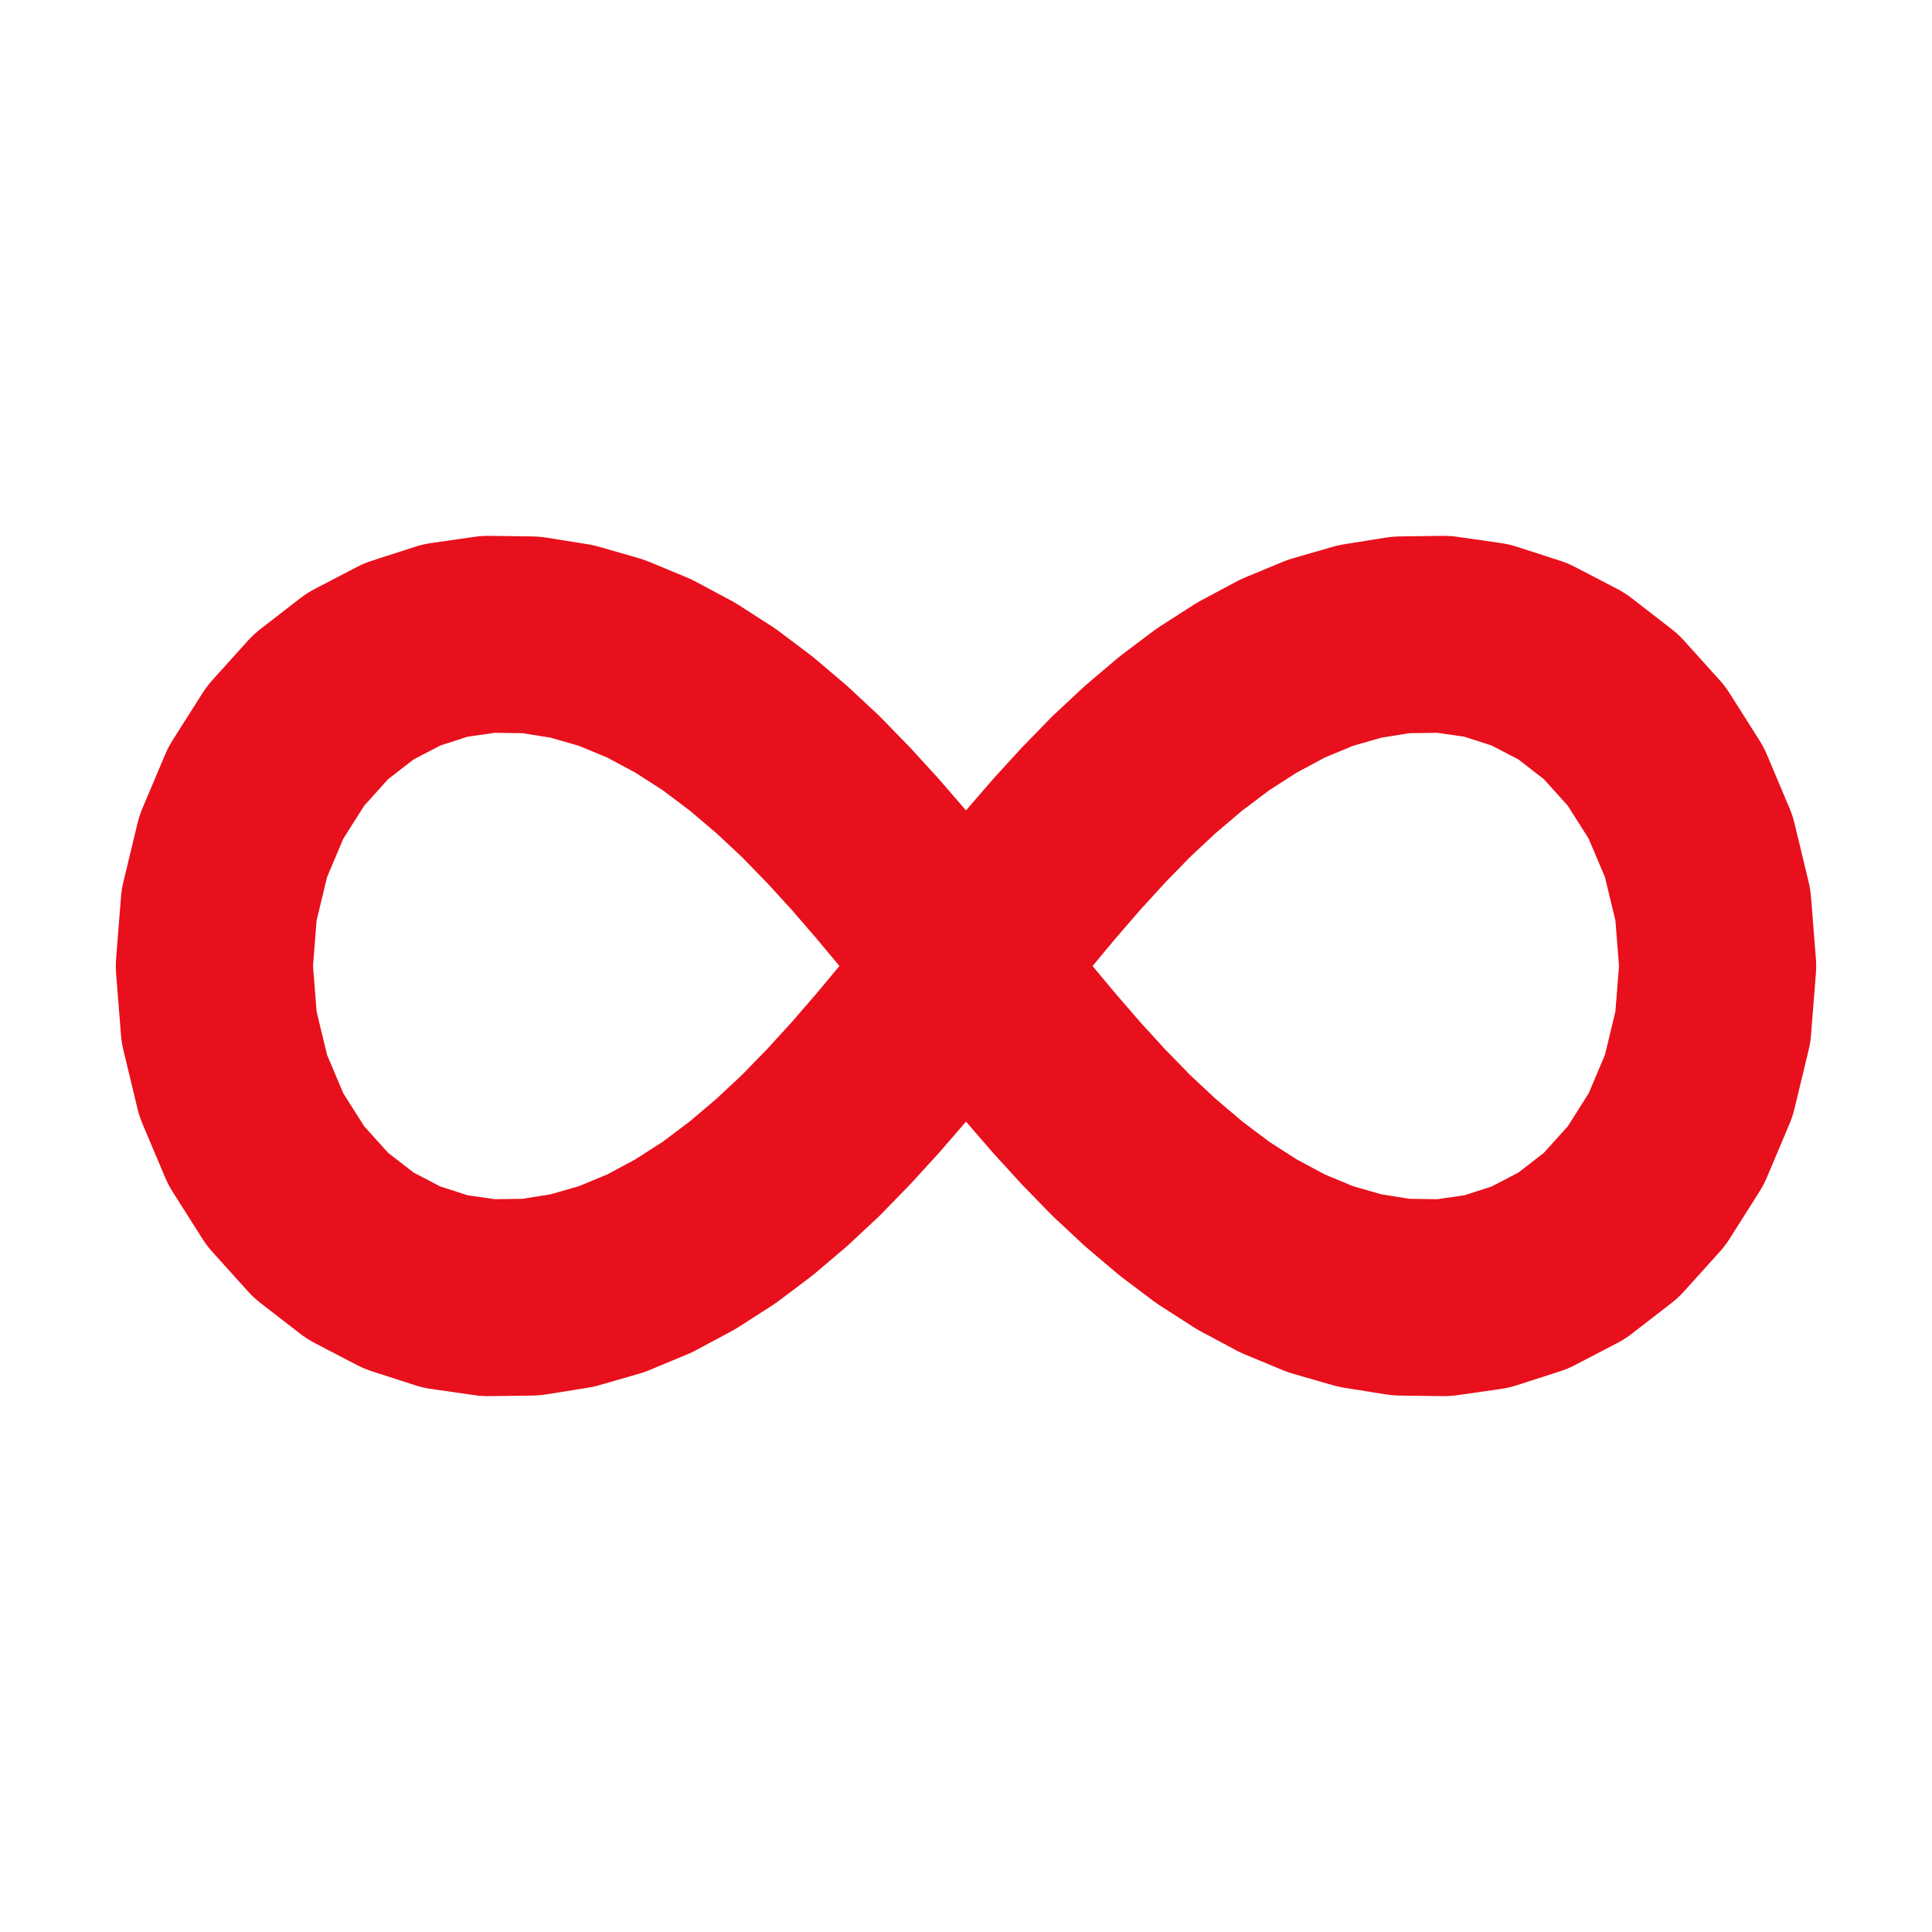
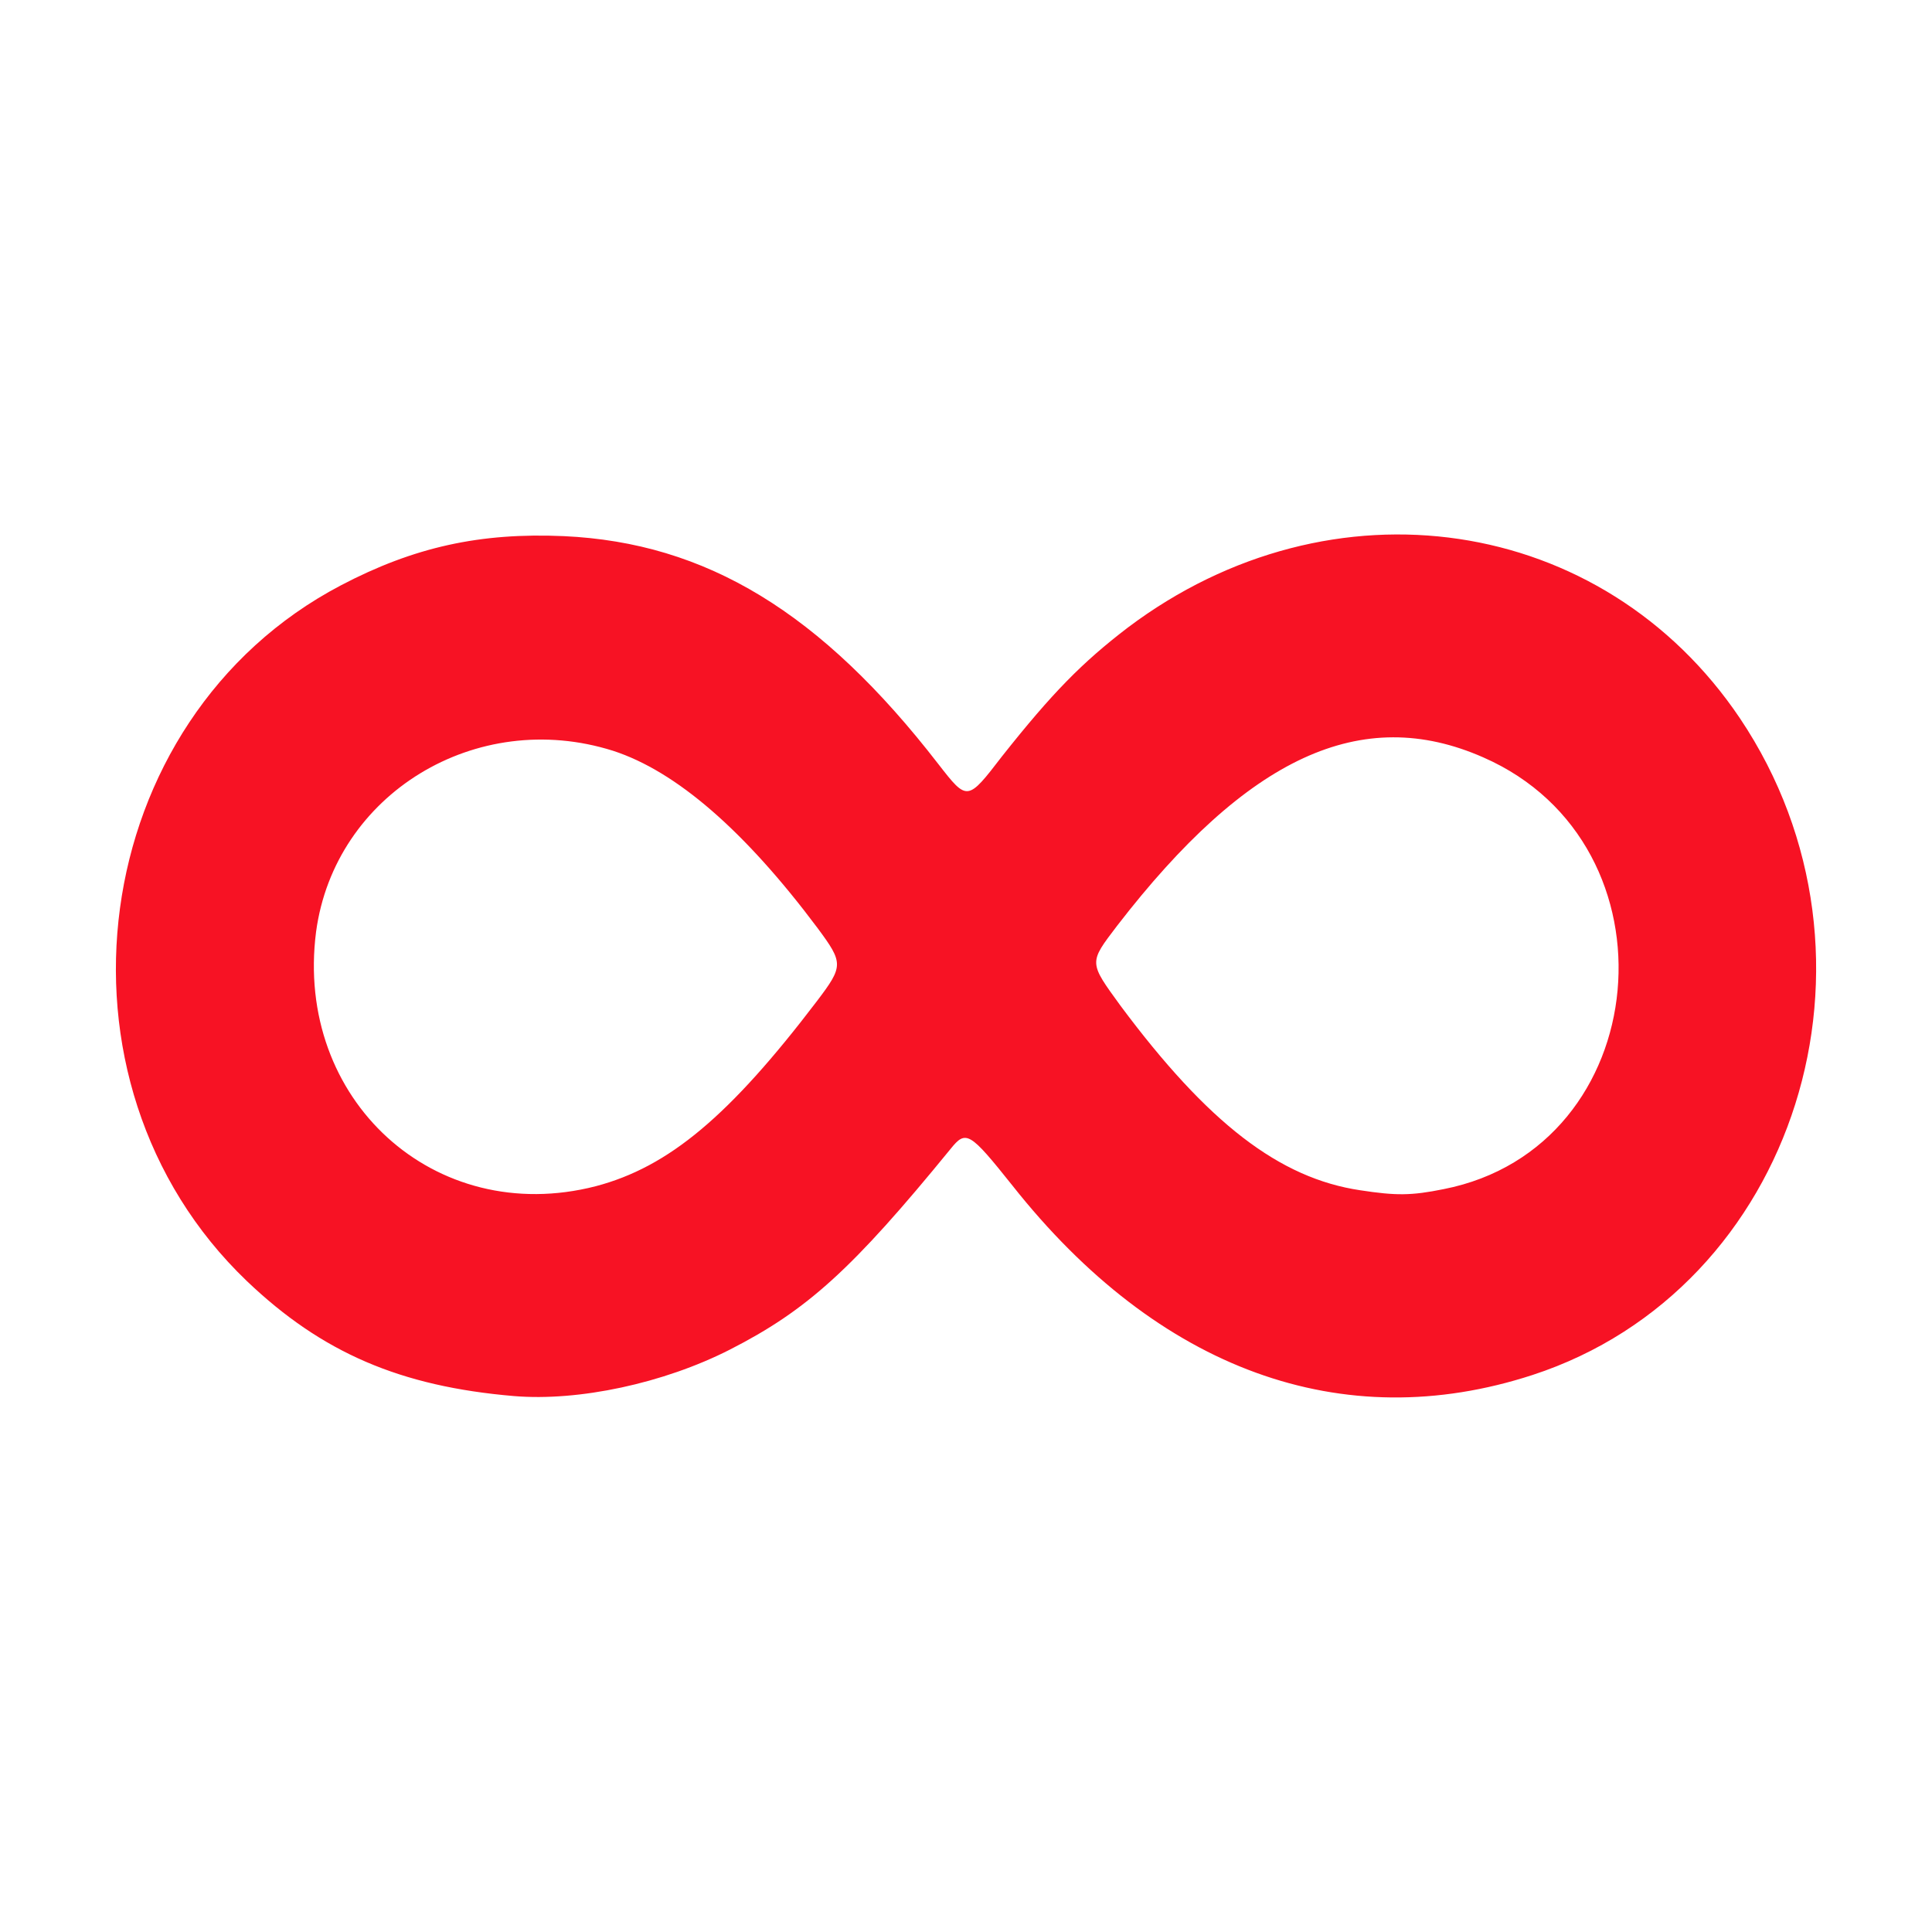
<svg xmlns="http://www.w3.org/2000/svg" viewBox="0 0 100 100">
-   <path fill="none" stroke="#e8101c" stroke-width="10.19" stroke-linejoin="round" d="M50.00 50.00L48.73 48.41L47.44 46.83L46.13 45.26L44.79 43.71L43.41 42.20L41.97 40.72L40.46 39.31L38.88 37.97L37.22 36.72L35.46 35.59L33.61 34.60L31.66 33.79L29.61 33.20L27.48 32.86L25.28 32.83L23.05 33.15L20.82 33.87L18.65 35.00L16.61 36.58L14.78 38.61L13.24 41.04L12.07 43.81L11.34 46.84L11.09 50.00L11.34 53.16L12.07 56.19L13.24 58.96L14.78 61.39L16.61 63.42L18.65 65.00L20.82 66.13L23.05 66.85L25.28 67.17L27.48 67.14L29.61 66.80L31.66 66.21L33.61 65.40L35.46 64.41L37.22 63.28L38.88 62.03L40.46 60.69L41.97 59.28L43.41 57.80L44.79 56.29L46.13 54.74L47.44 53.17L48.73 51.59ZM50.00 50.00L51.27 48.41L52.56 46.83L53.87 45.26L55.21 43.71L56.59 42.20L58.03 40.72L59.54 39.31L61.12 37.97L62.78 36.72L64.54 35.59L66.39 34.60L68.34 33.79L70.39 33.20L72.52 32.86L74.72 32.83L76.95 33.15L79.18 33.87L81.35 35.00L83.39 36.58L85.22 38.61L86.76 41.04L87.93 43.81L88.66 46.84L88.91 50.00L88.66 53.16L87.93 56.19L86.76 58.96L85.22 61.39L83.39 63.42L81.35 65.00L79.18 66.13L76.95 66.85L74.72 67.17L72.52 67.14L70.39 66.80L68.34 66.21L66.39 65.40L64.54 64.41L62.78 63.28L61.12 62.03L59.54 60.69L58.03 59.28L56.59 57.80L55.21 56.29L53.87 54.74L52.56 53.17L51.27 51.59Z" />
+   <path fill="#f71224" fill-rule="evenodd" d="M26.60 72.26C20.72 71.76 16.67 70.02 12.78 66.31C1.95 55.95 4.47 37.21 17.64 30.30C21.43 28.31 24.86 27.56 29.18 27.75C36.56 28.09 42.50 31.70 48.57 39.55C50.07 41.48 50.07 41.48 51.87 39.14C54.46 35.87 56.01 34.29 58.38 32.48C68.93 24.54 82.96 26.63 90.06 37.18C98.37 49.57 92.96 66.72 79.32 71.17C69.49 74.37 59.96 70.92 52.40 61.36C50.19 58.59 50.00 58.47 49.20 59.47C44.12 65.69 41.79 67.81 37.77 69.86C34.35 71.60 29.96 72.54 26.60 72.26ZM74.72 61.55C85.67 59.40 87.10 43.72 76.77 39.20C70.48 36.43 64.57 39.17 57.82 47.92C56.35 49.85 56.35 49.79 58.00 52.06C62.52 58.13 66.22 60.99 70.42 61.61C72.26 61.89 73.04 61.89 74.72 61.55ZM30.83 61.40C34.63 60.40 37.77 57.75 42.29 51.81C43.66 50.00 43.66 49.85 42.32 48.04C38.55 43.00 35.00 39.92 31.73 38.86C24.64 36.62 17.32 41.10 16.36 48.23C15.24 56.91 22.49 63.54 30.83 61.40Z" />
</svg>
